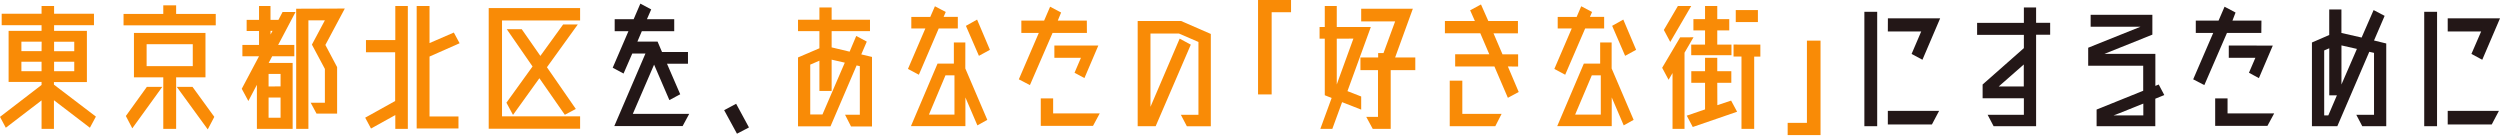
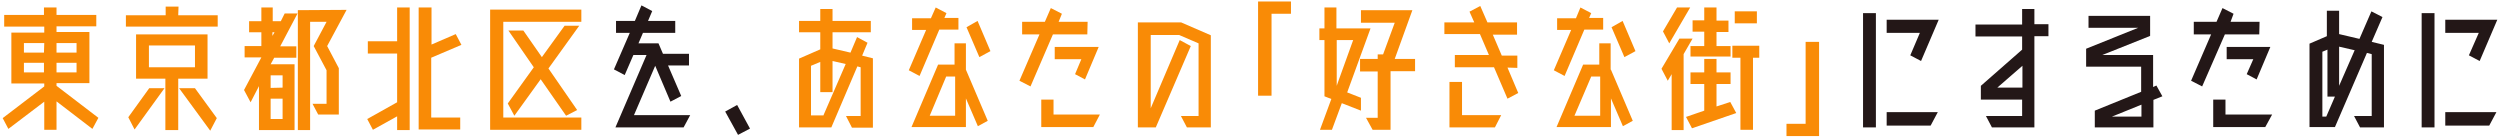
- <svg xmlns="http://www.w3.org/2000/svg" viewBox="0 0 834.29 45.08">
-   <defs>
-     <style>.cls-1{fill:#f98b06;}.cls-2{fill:#231717;}</style>
-   </defs>
-   <g id="レイヤー_2" data-name="レイヤー 2">
+ <svg xmlns="http://www.w3.org/2000/svg" version="1.1" id="レイヤー_1" x="0px" y="0px" viewBox="0 0 836 46" style="enable-background:new 0 0 836 46;" xml:space="preserve">
+   <style type="text/css">
+ 	.st0{fill:#F98B06;}
+ 	.st1{fill:#231717;}
+ </style>
+   <g id="レイヤー_2_1_">
    <g id="top">
      <g id="政策">
-         <path class="cls-1" d="M32,38.91,30,42.63l-12-9.18V43H13.87V33.5L1.94,42.63,0,39,13.87,28.35v-1h-11V10.3h11V8.41H.56V4.59H13.87V2h4.18V4.59H31.36V8.41H18.05V10.3H29V27.38h-11v.87Zm-18.1-25H7.14v3.16h6.73ZM7.14,23.76h6.73V20.6H7.14Zm17.64-9.84H18.05v3.16h6.73Zm-6.73,9.84h6.73V20.6H18.05Z" />
-         <path class="cls-1" d="M58.78,4.64H72V8.46H41.23V4.64H54.49V1.79h4.29ZM42,38.71,49,29h5.15l-10,13.82ZM68.57,25.8H58.78V43H54.49V25.8H44.7V11H68.57ZM48.93,14.74v7.34h15.4V14.74ZM59,29h5.25L71.52,39l-2.19,4.18Z" />
-         <path class="cls-1" d="M94.3,4h4.33L92.82,15h5.4v3.78H90.83L89.66,21h8V43H85.73V28.3l-2.85,5.41-2.2-4.08,5.76-10.86H80.89V15h5.55V10.35H82.31V6.63h4.13V2h3.83V6.63h2.65Zm-.67,24.83V24.68h-4v4.18Zm-4,10.46h4V32.54h-4Zm1.32-29h-.66v1.23Zm24.12-7.44L108.58,15l3.92,7.4v15.5h-6.88l-1.94-3.62h4.74V23l-4.33-8.11,4.33-8.11h-5.5V43H98.84V2.91Z" />
-         <path class="cls-1" d="M131.92,13.36V2h4.18V43h-4.18V38.4l-8.11,4.49-1.94-3.62,10-5.56V17.44h-9.74V13.36Zm11.42,5.51v20H153v4H139.05V2h4.29V14.38l8.11-3.52,1.93,3.57Z" />
-         <path class="cls-1" d="M193.59,2.7V6.83H167.53v32h26.06v4.13h-30.5V2.7Zm-5.66,5.46h4.89l-10.3,14.28,9.64,13.92-3.67,1.94L180,26.11,171.2,38.35,169,34.27l8.72-12.09L169.11,9.74h5l6.22,8.92Z" />
-         <path class="cls-2" d="M211.18,38H230l-2.2,4.08H205l10.4-24.22H211l-2.91,6.68-3.62-1.94,5.25-12.19h-4.59v-4h6.33l2.24-5.2,3.62,1.93-1.43,3.27H225v4H214.19l-1.48,3.47h6.73l1.48,3.47h8.67v3.93h-7L227,31.46l-3.62,1.94-5.1-11.83Z" />
-         <path class="cls-2" d="M245.66,34.63l4.28,7.9-4,2.09-4.28-7.85Z" />
-         <path class="cls-1" d="M287.42,18.15,291,19v23.2h-7l-2-3.92h4.94V22.08l-1.07-.25-8.72,20.34H266.31v-23l7.14-3.06V10.4h-7.14V6.58h7.14V2.5h4.08V6.58h12.8V10.4h-12.8v5.41l6,1.43L285.74,12l3.52,1.89ZM274.47,38.2l7.45-17.29-4.39-1V30.34h-4.08V20.25l-3.06,1.32V38.2Z" />
-         <path class="cls-1" d="M306.64,24.94,303,23l5.81-13.51h-4.69V5.66h6.32L312,2.09,315.61,4l-.71,1.63h4.74V9.49h-6.37Zm15.5-2.09L329.48,40l-3.31,1.84-4-9.33v9.58H304l8.87-20.86h5.45V14.18h3.83Zm-3.62,15.4V25.14h-3L310,38.25Zm11.83-21.62-3.67,2-4.34-10,3.73-2.09Z" />
-         <path class="cls-1" d="M362.72,11H351.25L343.7,28.4,340,26.47,346.66,11h-5.82V6.88h7.6l2-4.64,3.67,1.94L353,6.88h9.69ZM351.45,37.84H367L364.76,42H347.32V32.84h4.13Zm.41-22.64v4.08h8.87l-2.14,5L362,26.11l-.11-.05,4.64-10.86Z" />
-         <path class="cls-1" d="M394.13,7l9.94,4.33v30.8h-8l-2-3.82h5.87V14l-6.48-2.8h-9.53V35.65l9.74-22.75,3.72,2L385.66,42.12h-6V7Z" />
-         <path class="cls-1" d="M430.84,0V4.08h-6.47V31.51h-4.54V0Z" />
-         <path class="cls-1" d="M457.47,9l-7.8,21.41,4.58,1.79v4.38l-6.37-2.49L444.62,43h-4l3.77-10.3-2.29-.92V12.9h-1.74V9h1.74V2h4V9ZM446.1,12.9V28.2l.71-2,4.84-13.31Zm26.21,6.27v4.24H464.1V43h-6L455.94,39h3.92V23.41H454V19.17h5.91V17.7h1.79l3.88-10.56H454.25V2.91h17.24l-5.91,16.26Z" />
-         <path class="cls-1" d="M503.2,22.18l3.62,8.52-3.62,1.94-4.49-10.46h-13.1V18.1H497l-3-7H482.19V7h10l-1.58-3.57,3.62-1.94L496.67,7h9.89v4.13h-8.15l3,7h5.21v4.08ZM488,26.93V38h13.11L499,42.12h-15.2V26.93Z" />
-         <path class="cls-1" d="M522.33,24.94,518.71,23l5.81-13.51h-4.69V5.66h6.32l1.53-3.57L531.3,4l-.71,1.63h4.74V9.49H529Zm15.5-2.09L545.17,40l-3.31,1.84-4-9.33v9.58H519.67l8.88-20.86H534V14.18h3.83Zm-3.62,15.4V25.14h-3l-5.56,13.11ZM546,16.63l-3.67,2L538,8.62l3.72-2.09Z" />
-         <path class="cls-1" d="M565.15,12.44l-3,5.15V43h-4V24.38l-1.32,2.24-2.14-4,6-10.15ZM564.39,2l-7,12-2.14-4,4.69-8Zm8.72,33.1,4.59-1.53,2,3.72L564.9,42.38l-2-3.78L569,36.51V27.64h-4.59V23.76H569V19.28h4.08v4.48h4.69v3.88h-4.69ZM569,14.89V10.15h-3.88V6.38H569V2h4.08V6.38h4v3.77h-4v4.74h4.74v3.52H564.39V14.89Zm18.46,0v4H585.4V43h-4.24V18.87h-2.65v-4Zm-.82-11.52v4h-7.39v-4Z" />
-         <path class="cls-1" d="M596.57,45.08V41H603V13.56h4.54V45.08Z" />
-         <path class="cls-2" d="M626.45,42.12h-4.28V3.93h4.28Zm3.57-36h17.44l-5.91,13.82L637.93,18l3.21-7.5H630ZM647.11,37l-2.4,4.54H630V37Z" />
-         <path class="cls-2" d="M684.17,7.6v4h-4.69V42.12H665.3l-2-3.82H675.4V32.79H661.63V28.2L675.4,16.06V11.63H659.79v-4H675.4V2.5h4.08V7.6ZM667,28.86h8.37V21.52Z" />
-         <path class="cls-2" d="M722.26,31.72l-3,1.22v9.18H699.67V36.56l15.55-6.27V21.93H696.86v-6l17.44-7H697.68v-4h20.6v6.63l-16,6.42h17V28.66l1.12-.46Zm-7,6.78V34.57l-7.9,3.17-2,.76Z" />
-         <path class="cls-2" d="M754.64,11H743.17L735.62,28.4l-3.72-1.93L738.58,11h-5.81V6.88h7.6l2-4.64,3.67,1.94L745,6.88h9.68ZM743.37,37.84h15.56L756.68,42H739.24V32.84h4.13Zm.41-22.64v4.08h8.88l-2.15,5,3.42,1.84-.1-.05,4.64-10.86Z" />
-         <path class="cls-2" d="M792.25,13.51l4.08,1V42.12h-8l-2-3.82h5.92V17.64l-1.58-.35L780,42.12h-8.47V14.18l5.77-2.5V3.16h4.07V11l6.74,1.53,4-9.17,3.68,1.93ZM777,38.5l2.86-6.68h-2.55V16.11l-1.69.72V38.5Zm4.38-10.3,5.16-11.88-5.16-1.17Z" />
-         <path class="cls-2" d="M813.28,42.12H809V3.93h4.29Zm3.56-36h17.45l-5.92,13.82L824.75,18,828,10.5H816.84ZM833.93,37l-2.4,4.54H816.84V37Z" />
+         <path class="st0" d="M32.9,39.4l-2,3.7l-12-9.2v9.5h-4.1V34L2.8,43.1l-1.9-3.6l13.9-10.6v-1h-11v-17h11V8.9H1.4V5h13.3V2.5h4.2V5     h13.3v3.8H18.9v1.9h11v17.1h-11v0.9L32.9,39.4z M14.8,14.4H8v3.2h6.7L14.8,14.4z M8,24.2h6.7v-3.2H8V24.2z M25.6,14.4h-6.7v3.2     h6.7V14.4z M18.9,24.2h6.7v-3.2h-6.7V24.2z" />
+         <path class="st0" d="M59.6,5.1h13.2v3.8H42.1V5.1h13.3V2.2h4.3L59.6,5.1z M42.9,39.2l7-9.7H55L45,43.3L42.9,39.2z M69.4,26.3     h-9.8v17.2h-4.3V26.3h-9.8V11.5h23.9V26.3z M49.8,15.2v7.3h15.4v-7.3H49.8z M59.9,29.5h5.3l7.3,10l-2.2,4.2L59.9,29.5z" />
+         <path class="st0" d="M95.2,4.5h4.3l-5.8,11h5.4v3.8h-7.4l-1.2,2.2h8v22H86.6V28.8l-2.8,5.4l-2.2-4.1l5.8-10.9h-5.6v-3.8h5.6v-4.6     h-4.1V7.1h4.1V2.5h3.8v4.6h2.7L95.2,4.5z M94.5,29.3v-4.1h-4v4.2L94.5,29.3z M90.5,39.8h4V33h-4V39.8z M91.8,10.8h-0.7V12     L91.8,10.8z M115.9,3.3l-6.5,12.1l3.9,7.4v15.5h-6.9l-1.9-3.6h4.7V23.5l-4.3-8.1l4.3-8.1h-5.5v36.2h-4.1V3.4L115.9,3.3z" />
+         <path class="st0" d="M132.8,13.8V2.5h4.2v41h-4.2v-4.6l-8.1,4.5l-1.9-3.6l10-5.6V17.9H123v-4.1H132.8z M144.2,19.3v20h9.7v4     h-13.9V2.5h4.3v12.4l8.1-3.5l1.9,3.6L144.2,19.3z" />
+         <path class="st0" d="M194.4,3.2v4.1h-26.1v32h26.1v4.1h-30.5V3.2H194.4z M188.8,8.6h4.9l-10.3,14.3l9.6,13.9l-3.7,1.9l-8.5-12.2     l-8.8,12.2l-2.2-4.1l8.7-12.1L170,10.2h5l6.2,8.9L188.8,8.6z" />
+         <path class="st1" d="M212,38.5h18.8l-2.2,4.1h-22.8l10.4-24.2h-4.4l-2.9,6.7l-3.6-1.9l5.3-12.2H206v-4h6.3l2.2-5.2l3.6,1.9     l-1.4,3.3h9.1v4H215l-1.5,3.5h6.7l1.5,3.5h8.7v3.9h-7l4.4,10.2l-3.6,1.9L219.1,22L212,38.5z" />
+         <path class="st1" d="M246.5,35.1l4.3,7.9l-4,2.1l-4.3-7.8L246.5,35.1z" />
+         <path class="st0" d="M288.3,18.6l3.6,0.9v23.2h-7l-2-3.9h4.9V22.5l-1.1-0.3L278,42.6h-10.8v-23l7.1-3.1v-5.7h-7.1V7h7.1V3h4.1V7     h12.8v3.8h-12.8v5.4l6,1.4l2.2-5.2l3.5,1.9L288.3,18.6z M275.3,38.7l7.5-17.3l-4.4-1v10.4h-4.1V20.7l-3.1,1.3v16.6H275.3z" />
+         <path class="st0" d="M307.5,25.4l-3.6-1.9l5.8-13.5H305V6.1h6.3l1.6-3.6l3.6,1.9l-0.7,1.6h4.7v3.9h-6.4L307.5,25.4z M323,23.3     l7.3,17.1l-3.3,1.8l-4-9.3v9.6h-18.2l8.9-20.9h5.5v-7.1h3.8L323,23.3z M319.4,38.7V25.6h-3l-5.5,13.1H319.4z M331.2,17.1l-3.7,2     l-4.3-10l3.7-2.1L331.2,17.1z" />
+         <path class="st0" d="M363.6,11.5h-11.5l-7.5,17.4l-3.7-1.9l6.7-15.5h-5.8V7.3h7.6l2-4.6l3.7,1.9l-1.1,2.7h9.7L363.6,11.5z      M352.3,38.3h15.5l-2.2,4.2h-17.4v-9.2h4.1V38.3z M352.7,15.7v4.1h8.9l-2.1,5l3.4,1.8l-0.1,0l4.6-10.9L352.7,15.7z" />
+         <path class="st0" d="M395,7.5l9.9,4.3v30.8h-8l-2-3.8h5.9V14.5l-6.5-2.8h-9.5v24.5l9.7-22.8l3.7,2l-11.7,27.2h-6V7.5H395z" />
+         <path class="st0" d="M431.7,0.5v4.1h-6.5V32h-4.5V0.5H431.7z" />
+         <path class="st0" d="M458.3,9.5l-7.8,21.4l4.6,1.8V37l-6.4-2.5l-3.3,8.9h-4l3.8-10.3l-2.3-0.9V13.4h-1.7V9.5h1.7v-7h4v7H458.3z      M447,13.4v15.3l0.7-2l4.8-13.3L447,13.4z M473.2,19.6v4.2H465v19.6h-6l-2.2-4h3.9V23.9h-5.9v-4.2h5.9v-1.5h1.8l3.9-10.6h-11.3     V3.4h17.2l-5.9,16.3H473.2z" />
+         <path class="st0" d="M504.1,22.6l3.6,8.5l-3.6,1.9l-4.5-10.5h-13.1v-4.1h11.4l-3-7H483V7.5h10l-1.6-3.6l3.6-1.9l2.4,5.5h9.9v4.1     h-8.1l3,7h5.2v4.1L504.1,22.6z M488.9,27.4v11.1H502l-2.1,4.1h-15.2V27.4H488.9z" />
+         <path class="st0" d="M523.2,25.4l-3.6-1.9l5.8-13.5h-4.7V6.1h6.3l1.5-3.6l3.6,1.9l-0.7,1.6h4.7v3.9h-6.3L523.2,25.4z M538.7,23.3     l7.3,17.1l-3.3,1.8l-4-9.3v9.6h-18.2l8.9-20.9h5.4v-7.1h3.8V23.3z M535.1,38.7V25.6h-3l-5.6,13.1H535.1z M546.9,17.1l-3.7,2     l-4.3-10l3.7-2.1L546.9,17.1z" />
+         <path class="st0" d="M566,12.9l-3,5.2v25.4h-4V24.8l-1.3,2.2l-2.1-4l6-10.1L566,12.9z M565.2,2.5l-7,12l-2.1-4l4.7-8H565.2z      M574,35.6l4.6-1.5l2,3.7l-14.8,5.1l-2-3.8l6.1-2.1v-8.9h-4.6v-3.9h4.6v-4.5h4.1v4.5h4.7v3.9h-4.7L574,35.6z M569.9,15.3v-4.7     H566V6.8h3.9V2.5h4.1v4.4h4v3.8h-4v4.7h4.7v3.5h-13.4v-3.5H569.9z M588.3,15.3v4h-2.1v24.1H582V19.3h-2.7v-4L588.3,15.3z      M587.5,3.8v4h-7.4v-4H587.5z" />
+         <path class="st0" d="M597.4,45.5v-4.1h6.4V14h4.5v31.5H597.4z" />
+         <path class="st1" d="M627.3,42.6H623V4.4h4.3V42.6z M630.9,6.6h17.4l-5.9,13.8l-3.6-1.9L642,11h-11.1L630.9,6.6z M648,37.5     l-2.4,4.5h-14.7v-4.5H648z" />
+         <path class="st1" d="M685,8.1v4h-4.7v30.5h-14.2l-2-3.8h12.1v-5.5h-13.8v-4.6l13.8-12.1v-4.4h-15.6v-4h15.6V3h4.1v5.1H685z      M667.9,29.3h8.4V22L667.9,29.3z" />
+         <path class="st1" d="M723.1,32.2l-3,1.2v9.2h-19.6V37l15.5-6.3v-8.4h-18.4v-6l17.4-7h-16.6v-4h20.6V12l-16,6.4h17v10.7l1.1-0.5     L723.1,32.2z M716.1,39V35l-7.9,3.2l-2,0.8L716.1,39z" />
+         <path class="st1" d="M755.5,11.5H744l-7.6,17.4l-3.7-1.9l6.7-15.5h-5.8V7.3h7.6l2-4.6l3.7,1.9l-1,2.7h9.7L755.5,11.5z      M744.2,38.3h15.6l-2.3,4.2h-17.4v-9.2h4.1V38.3z M744.6,15.7v4.1h8.9l-2.2,5l3.4,1.8l-0.1,0l4.6-10.9L744.6,15.7z" />
+         <path class="st1" d="M793.1,14l4.1,1v27.6h-8l-2-3.8h5.9V18.1l-1.6-0.4l-10.7,24.8h-8.5V14.6l5.8-2.5V3.6h4.1v7.8L789,13l4-9.2     l3.7,1.9L793.1,14z M777.9,39l2.9-6.7h-2.5V16.6l-1.7,0.7V39H777.9z M782.2,28.7l5.2-11.9l-5.2-1.2V28.7z" />
+         <path class="st1" d="M814.1,42.6h-4.3V4.4h4.3L814.1,42.6z M817.7,6.6h17.4l-5.9,13.8l-3.6-1.9l3.3-7.5h-11.2V6.6z M834.8,37.5     l-2.4,4.5h-14.7v-4.5H834.8z" />
      </g>
    </g>
  </g>
</svg>
